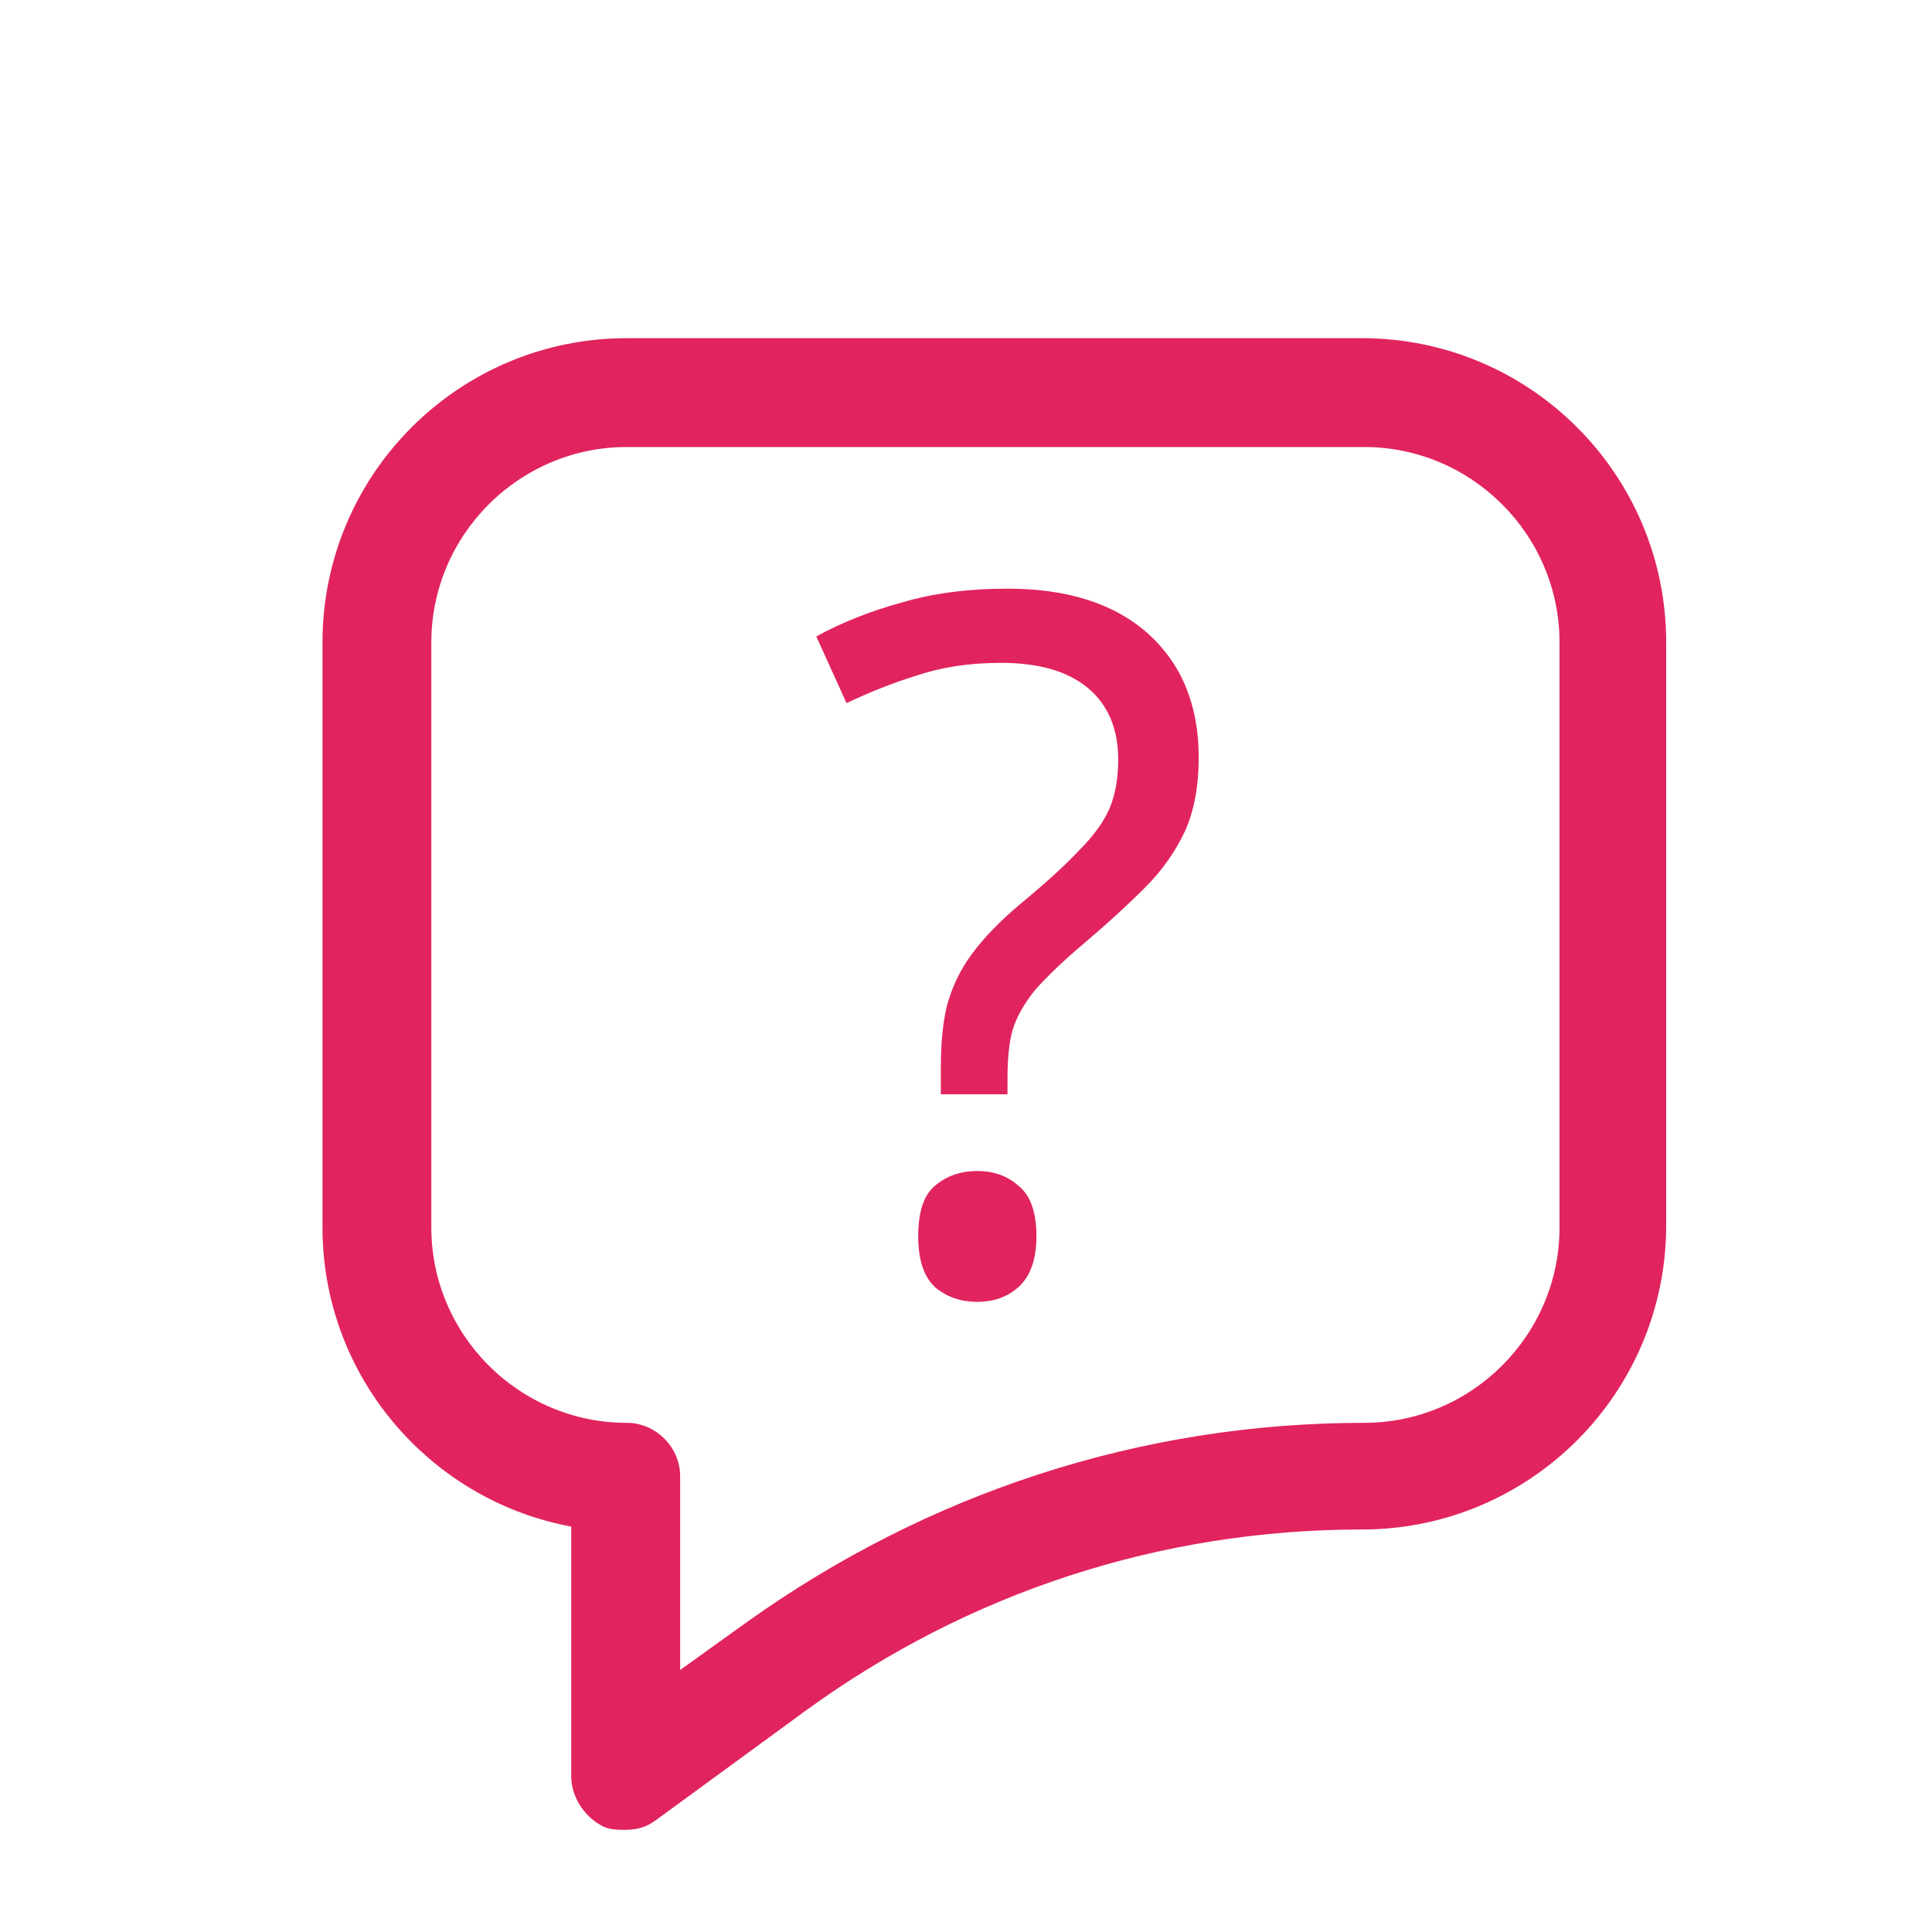
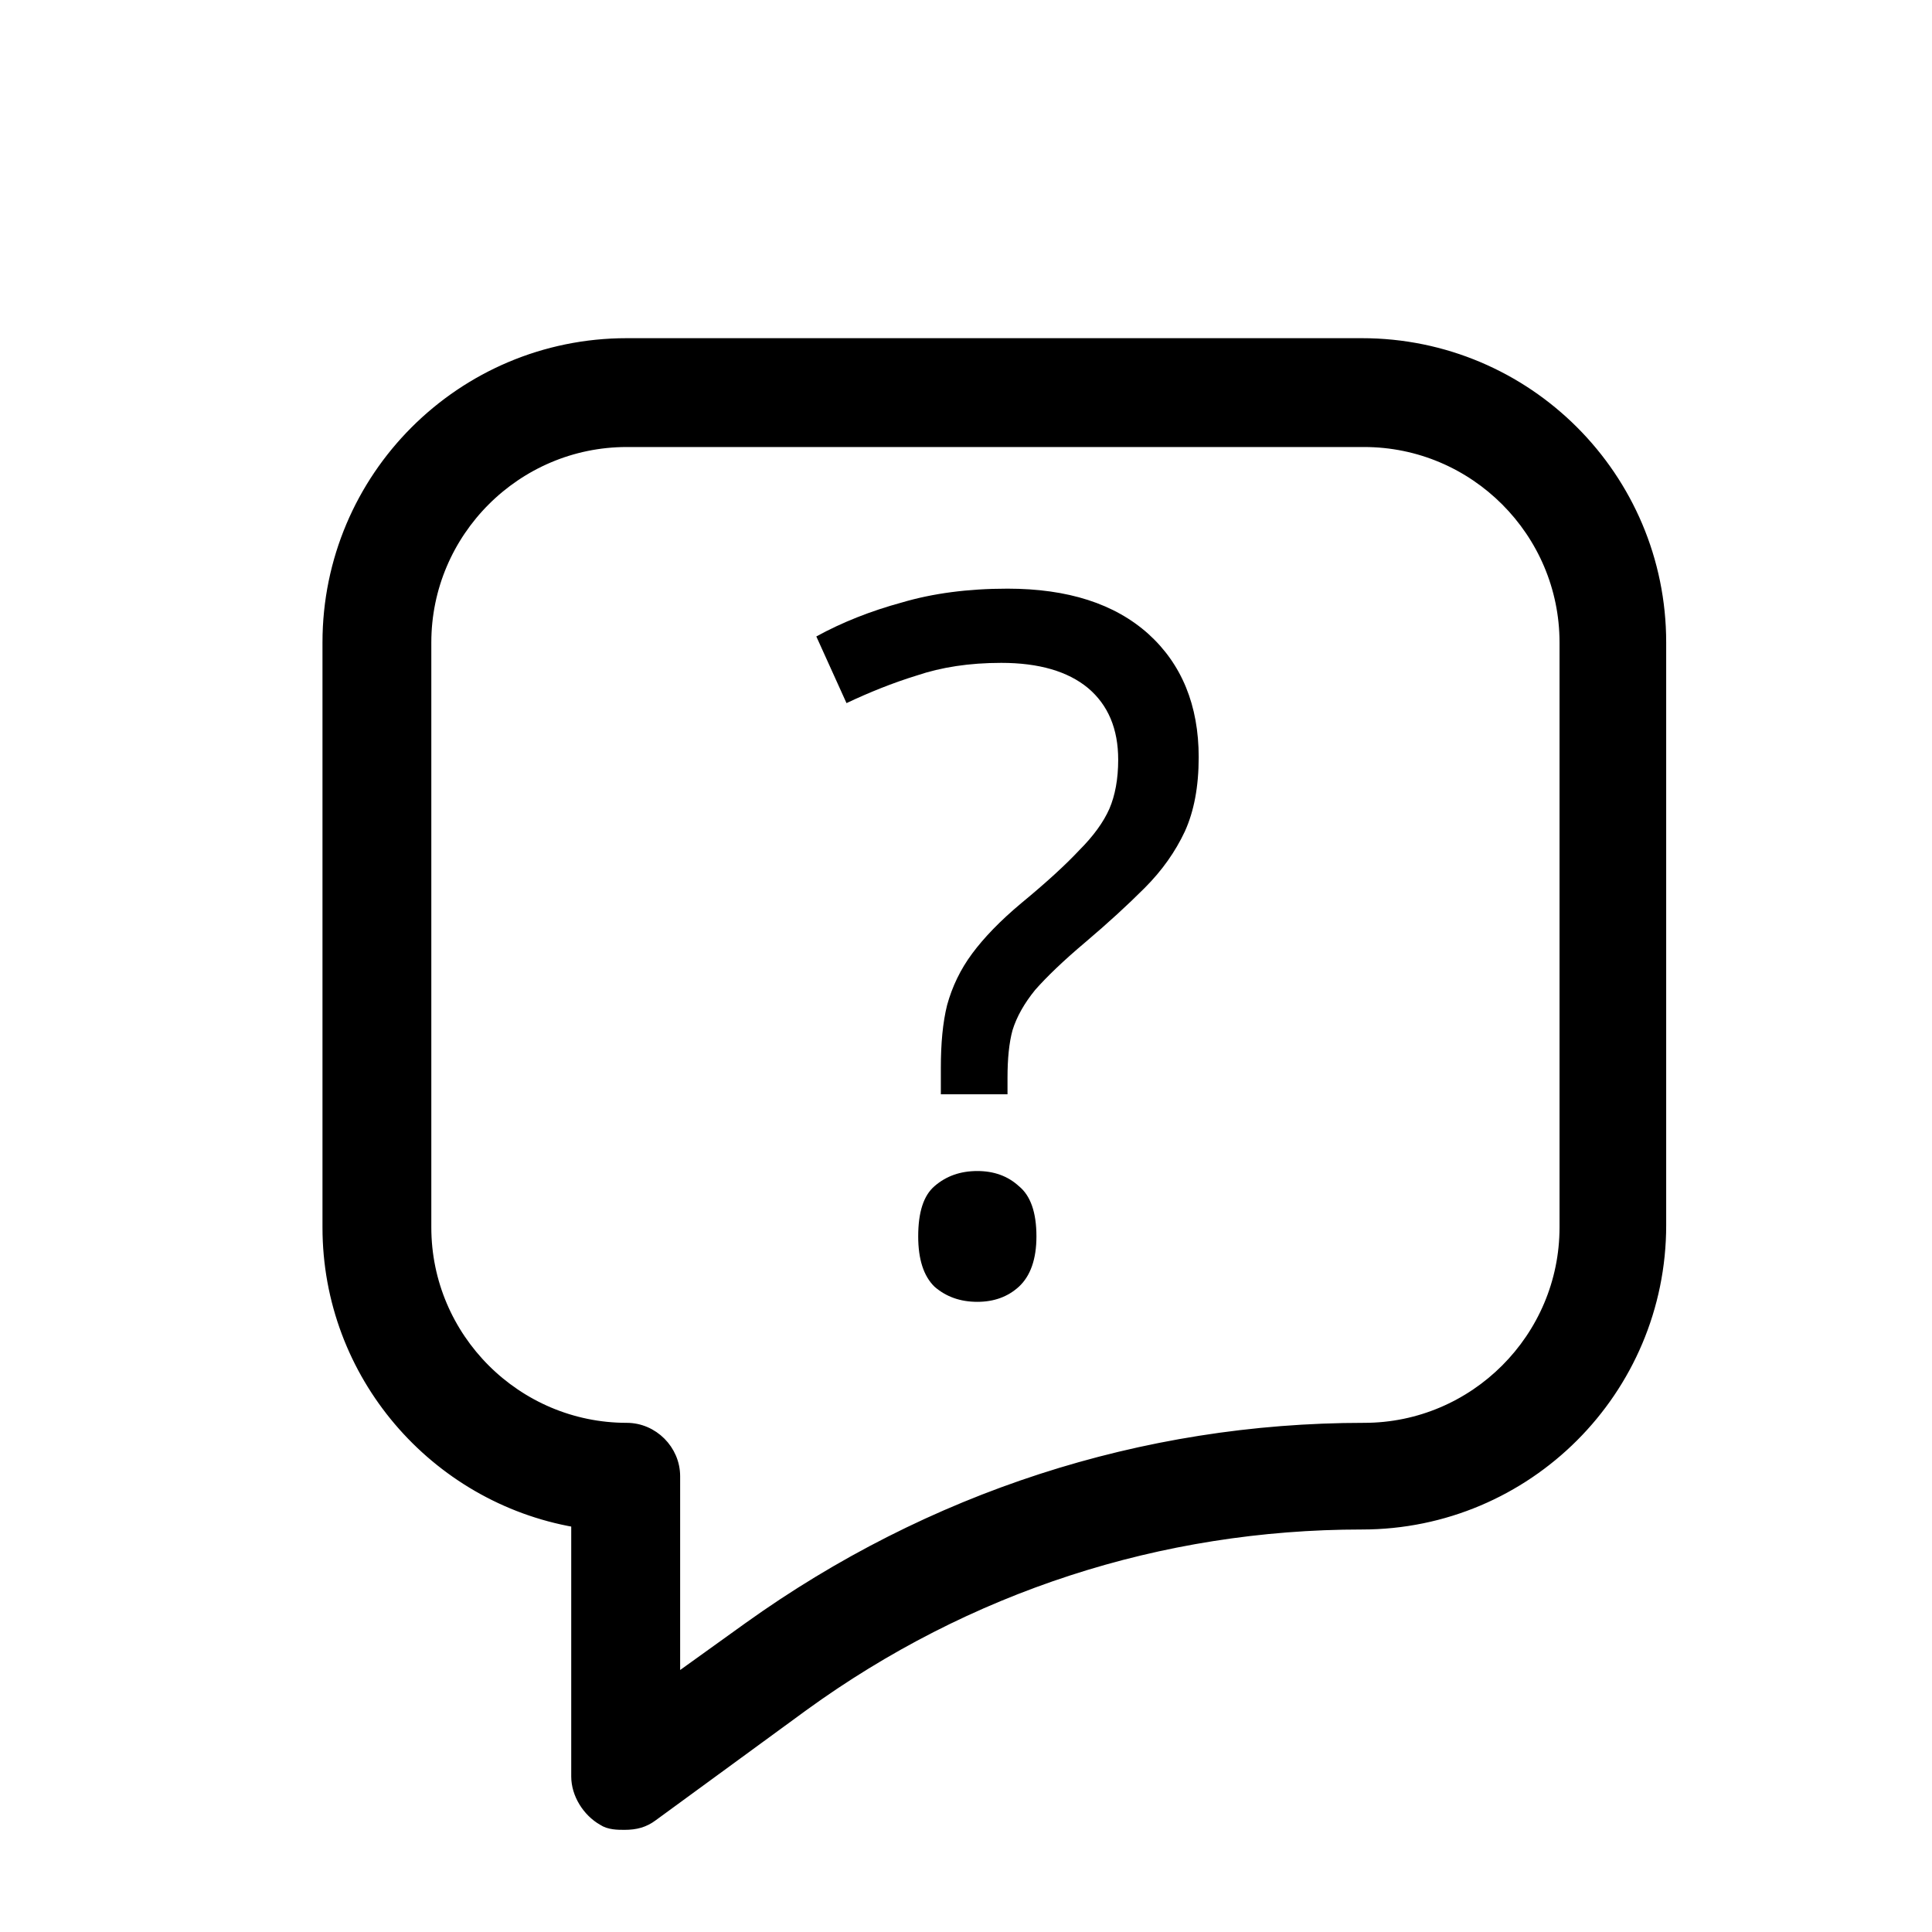
<svg xmlns="http://www.w3.org/2000/svg" width="24" height="24" viewBox="0 0 24 24">
-   <g fill="#E1245E" fill-rule="evenodd">
-     <path fill-rule="nonzero" stroke="#E1245E" stroke-width=".1" d="M16.648 4.981c0-2.06-1.67-3.73-3.73-3.73H3.786c-2.06 0-3.73 1.67-3.73 3.73v7.266c0 1.838 1.336 3.369 3.09 3.675v3.146c0 .223.14.446.334.557.084.056.195.056.278.056.14 0 .251-.028.362-.112l1.866-1.364c2.032-1.475 4.426-2.255 6.932-2.255 2.06 0 3.73-1.67 3.73-3.73V4.98h0zm-1.225 7.266c0 1.365-1.113 2.478-2.477 2.478-2.757 0-5.401.863-7.656 2.478l-.891.64v-2.505c0-.334-.279-.613-.613-.613-1.364 0-2.478-1.113-2.478-2.478V4.981c0-1.364 1.114-2.478 2.478-2.478h9.16c1.364 0 2.477 1.114 2.477 2.478v7.266z" transform="translate(4 3)" />
+   <g fill="currentColor" fill-rule="evenodd">
+     <path fill-rule="nonzero" stroke="currentColor" stroke-width=".1" d="M16.648 4.981c0-2.06-1.67-3.73-3.73-3.73H3.786c-2.06 0-3.73 1.67-3.73 3.73v7.266c0 1.838 1.336 3.369 3.09 3.675v3.146c0 .223.14.446.334.557.084.056.195.056.278.056.14 0 .251-.028.362-.112l1.866-1.364c2.032-1.475 4.426-2.255 6.932-2.255 2.06 0 3.73-1.67 3.73-3.73V4.98h0zm-1.225 7.266c0 1.365-1.113 2.478-2.477 2.478-2.757 0-5.401.863-7.656 2.478l-.891.64v-2.505c0-.334-.279-.613-.613-.613-1.364 0-2.478-1.113-2.478-2.478V4.981c0-1.364 1.114-2.478 2.478-2.478h9.16c1.364 0 2.477 1.114 2.477 2.478v7.266z" transform="translate(4 3)" />
    <text font-family="Poppins-Medium, Poppins" font-size="12" font-weight="400" transform="translate(4 3)">
      <tspan x="6" y="13">?</tspan>
    </text>
  </g>
</svg>
